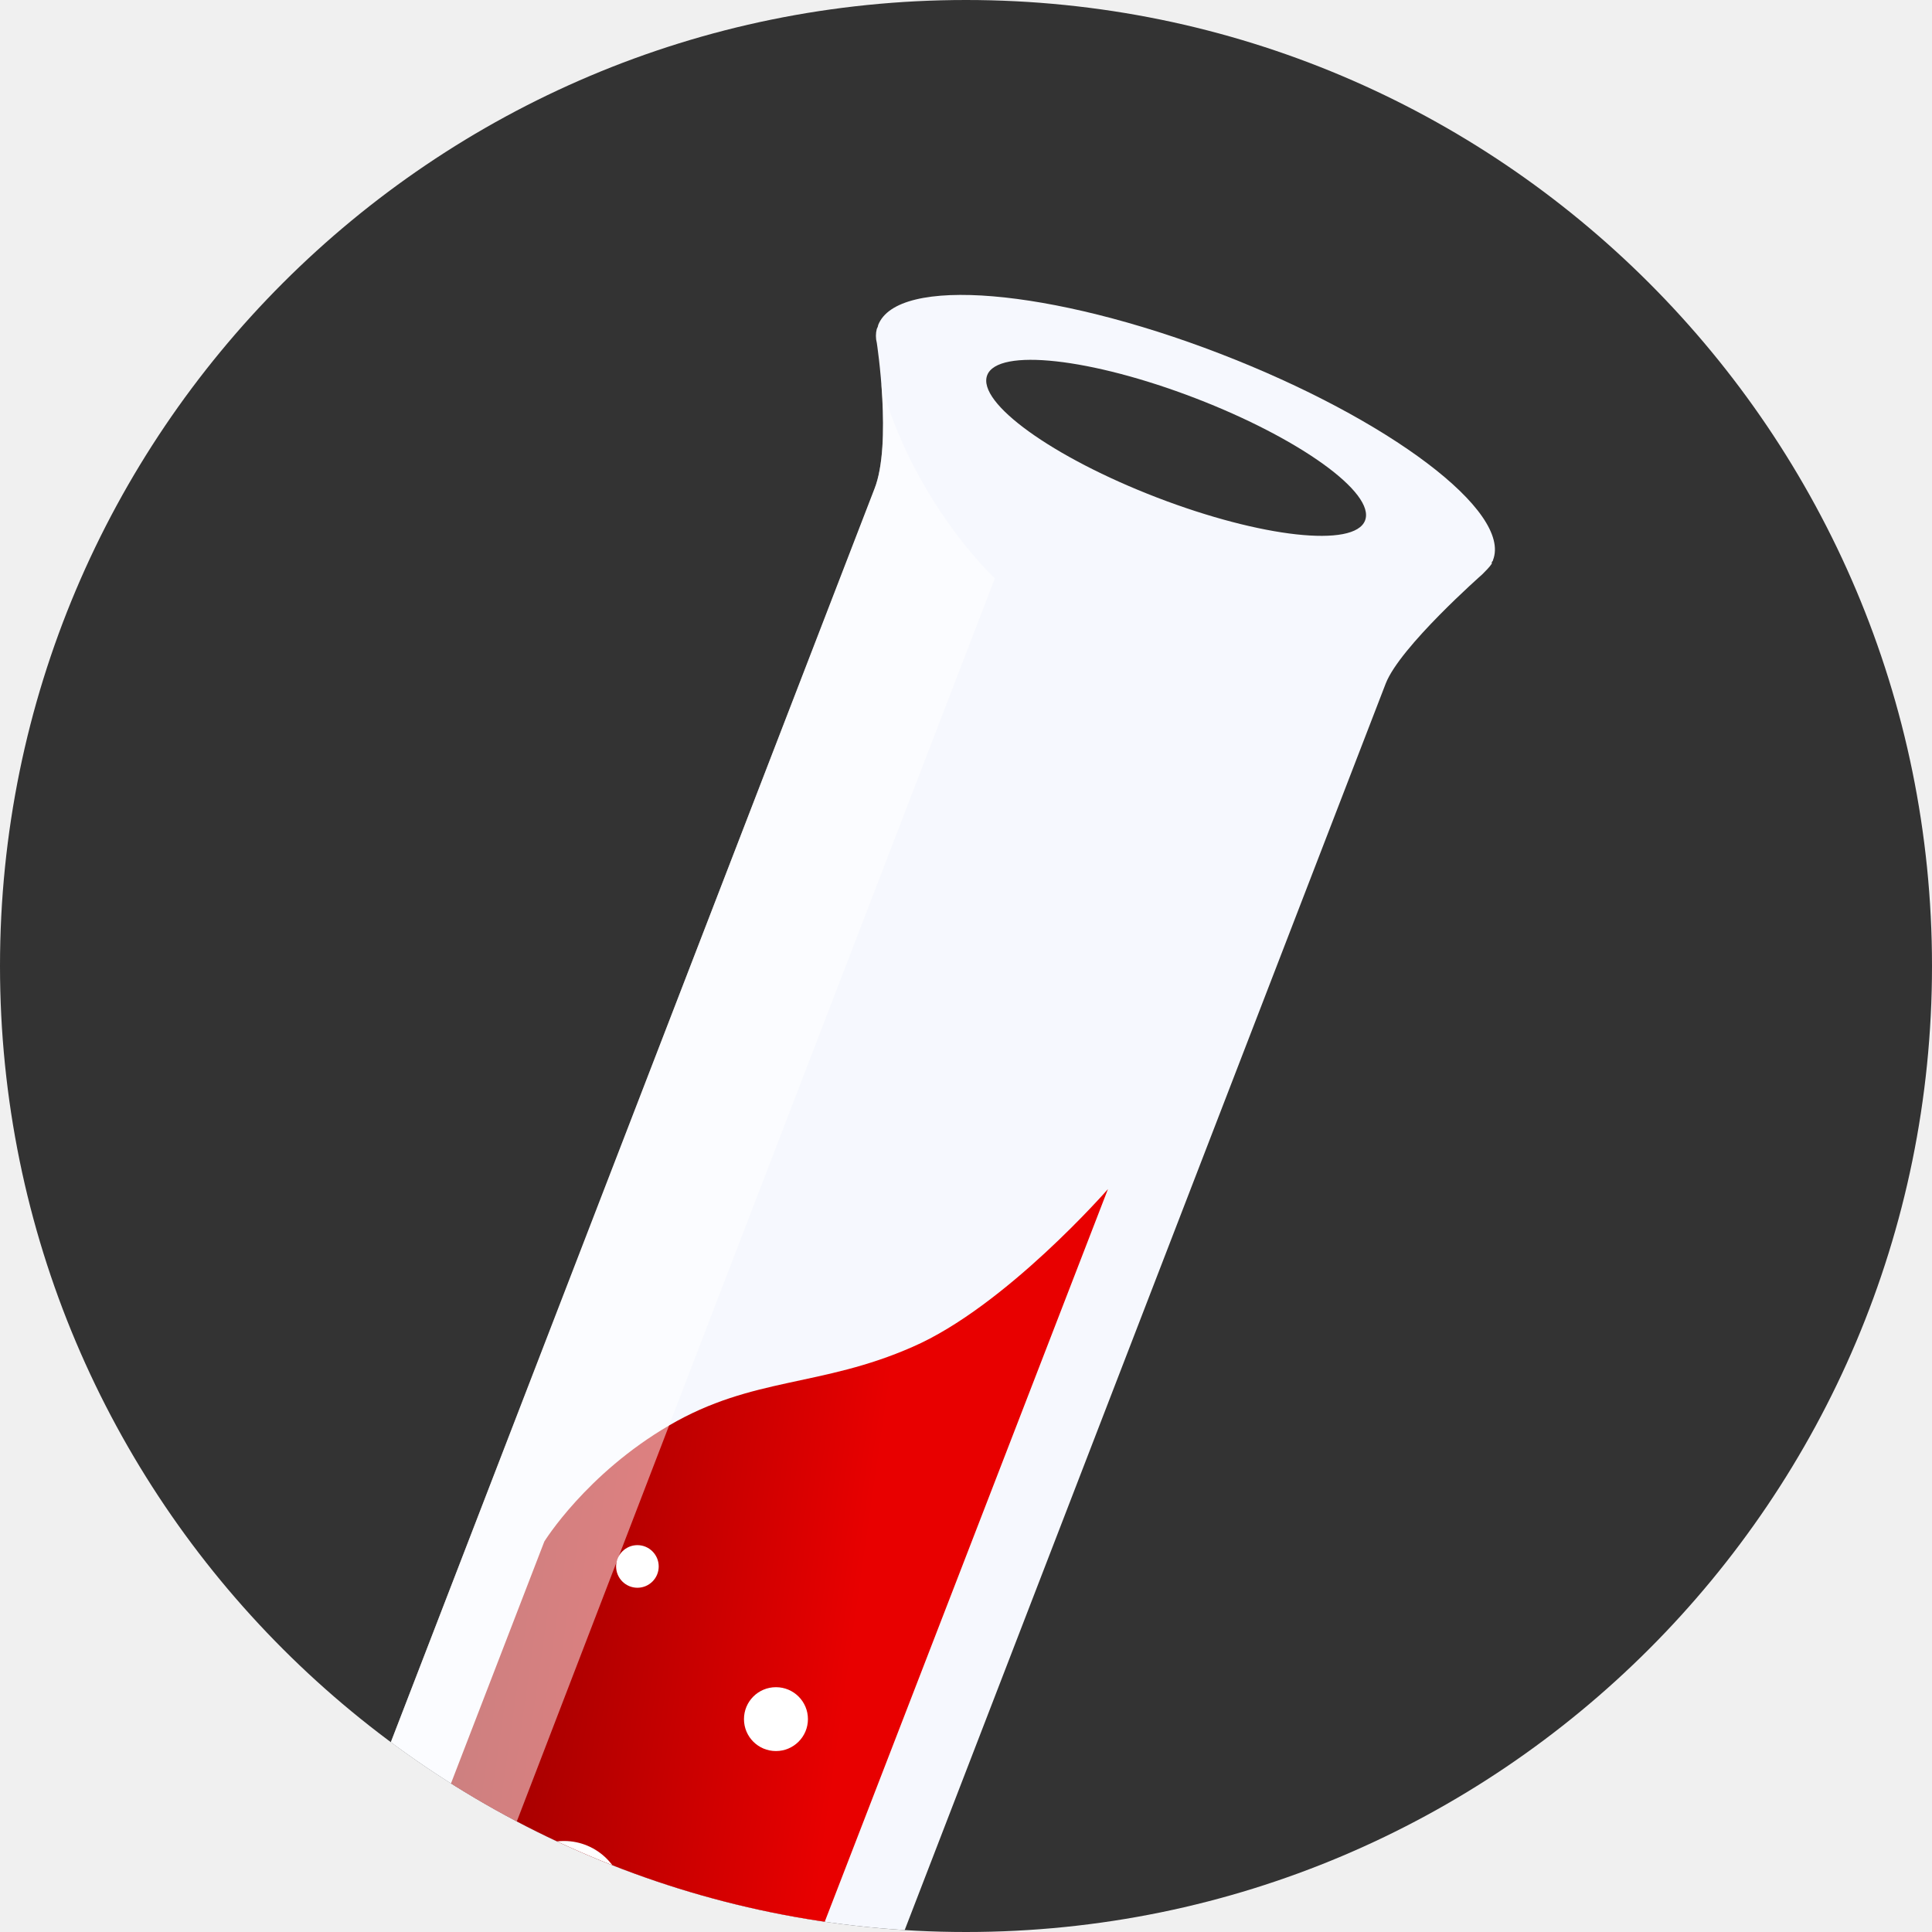
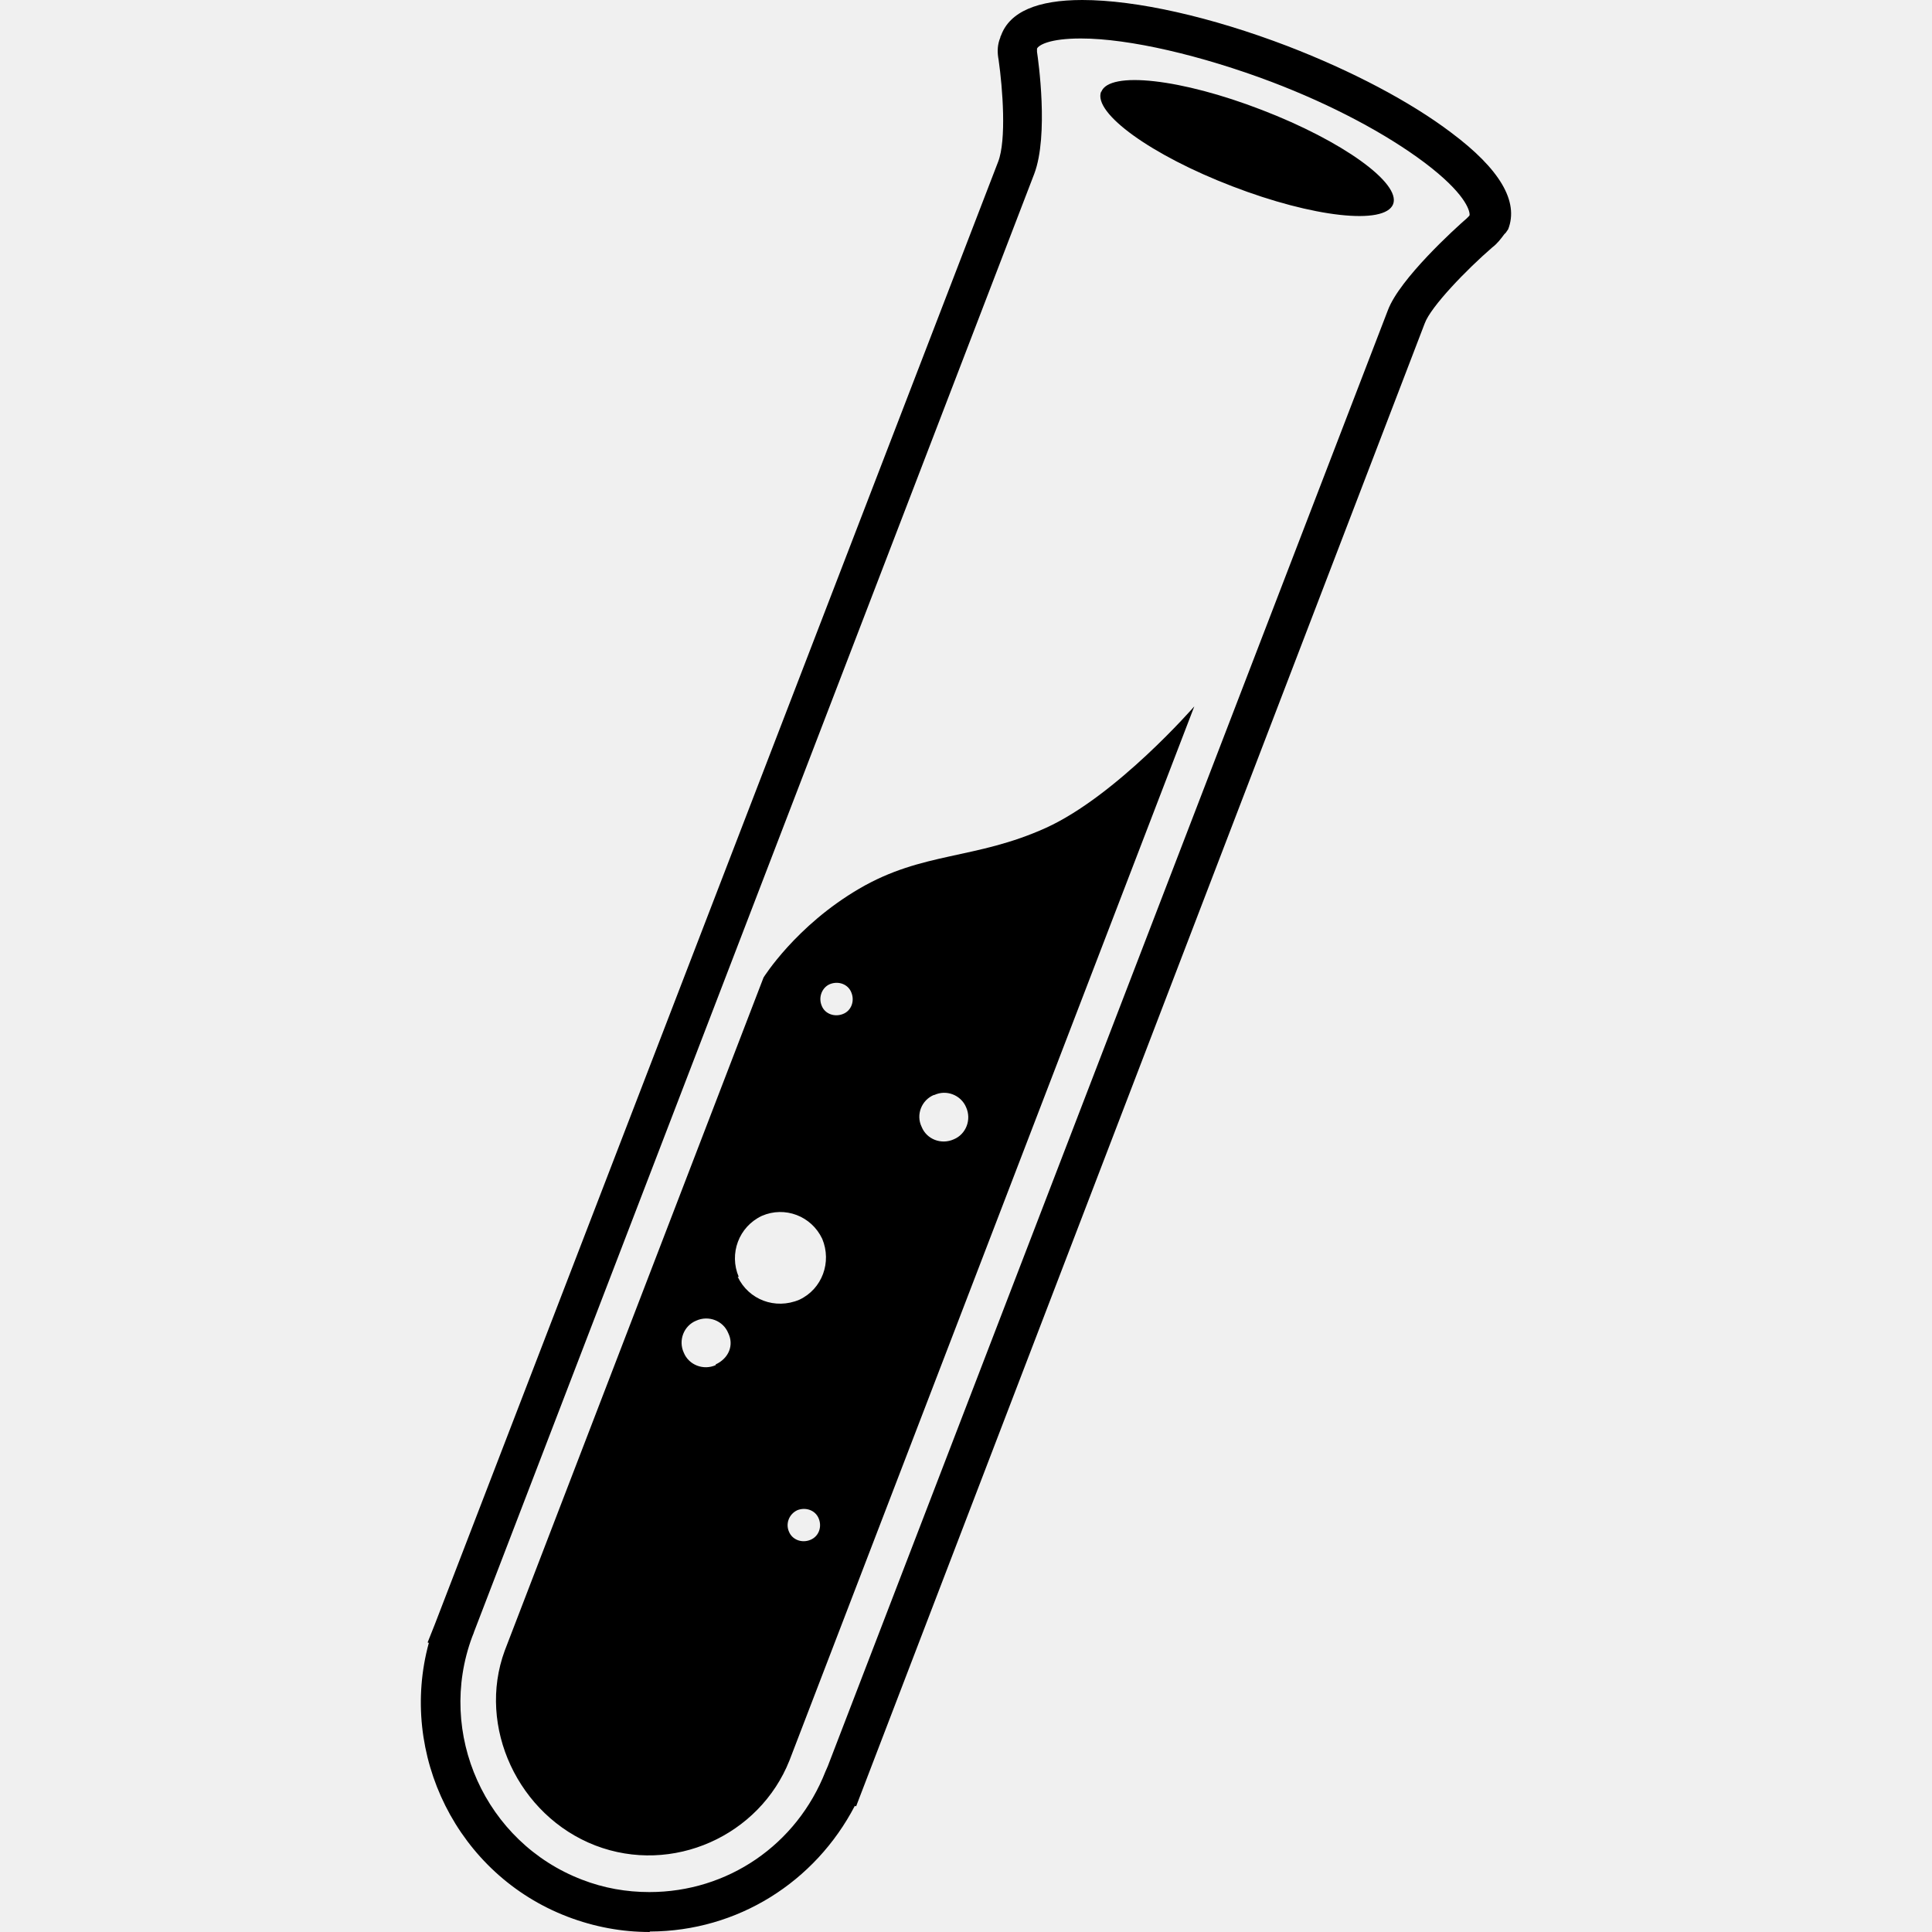
- <svg xmlns="http://www.w3.org/2000/svg" clip-rule="evenodd" stroke-linecap="round" stroke-linejoin="round" stroke-miterlimit="10" viewBox="0 0 38 38">
-   <defs>
-     <path id="a" d="m0 19c0-10.493 8.507-19 19-19 10.493 0 19 8.507 19 19 0 10.493-8.507 19-19 19-10.493 0-19-8.507-19-19z" />
-     <path id="b" d="m17.246 6.466c-.024.093-.024.187 0 .28 0 0 .305 1.984-.047 2.871l-14.438 37.415c-1.031 2.754.352 5.812 3.118 6.862 2.766 1.05 5.836-.303 6.938-3.034l14.438-37.415c.281-.724 1.898-2.147 1.898-2.147.07-.07.141-.14.188-.21v-.023c0-.023.024-.023.024-.047.375-.957-2.039-2.777-5.367-4.061-3.328-1.284-6.352-1.54-6.727-.56 0 .016-.008.039-.024.07z" />
-     <linearGradient id="f" gradientUnits="userSpaceOnUse" x1="8.569" x2="16.131" y1="35.854" y2="36.935">
-       <stop offset="0" stop-color="#900" />
-       <stop offset="1" stop-color="#e80000" />
-     </linearGradient>
-     <clipPath id="c">
-       <path clip-rule="evenodd" d="m0 0h38v38h-38z" />
-     </clipPath>
-     <clipPath id="d">
-       <use clip-rule="evenodd" href="#a" />
-     </clipPath>
-     <clipPath id="e">
-       <use clip-rule="evenodd" href="#b" />
-     </clipPath>
-   </defs>
-   <g clip-path="url(#c)">
-     <use fill="#333" href="#a" />
-     <g clip-path="url(#d)">
-       <use fill="#f6f8fe" href="#b" />
-       <g clip-path="url(#e)">
-         <path d="m21.792 23.388-10.43 26.982c-.773 1.937-3 2.941-4.992 2.171-1.992-.77-3.047-3.034-2.32-4.972l6.656-17.249s.82-1.33 2.461-2.287c1.641-.957 2.977-.747 4.781-1.541 1.828-.793 3.844-3.104 3.844-3.104z" fill="url(#f)" />
-         <path d="m26.849 10.237c.208-.54-1.288-1.617-3.34-2.406-2.053-.789-3.885-.991-4.092-.451-.208.54 1.288 1.617 3.34 2.406 2.053.789 3.885.991 4.092.451z" fill="#333" />
-         <g fill="#fff">
-           <path d="m17.148 6.744s.303 1.978-.047 2.863l-14.344 37.309c-1.024 2.746.349 5.795 3.097 6.843.466.186.955.302 1.444.326-1.887-1.435-2.614-3.926-1.793-6.144l14.064-36.565s-1.933-1.792-2.422-4.632z" opacity=".5" />
-           <path d="m12.537 31.229c.232 0 .419-.188.419-.419 0-.231-.188-.419-.419-.419s-.419.188-.419.419c0 .231.188.419.419.419z" />
-           <path d="m15.262 34.441c.347 0 .629-.281.629-.628s-.281-.628-.629-.628-.629.281-.629.628.281.628.629.628z" />
-           <path d="m11.093 38.584c.656 0 1.188-.531 1.188-1.187s-.532-1.187-1.188-1.187c-.656 0-1.188.531-1.188 1.187s.532 1.187 1.188 1.187z" />
-         </g>
-       </g>
-     </g>
-   </g>
+ <svg xmlns="http://www.w3.org/2000/svg" role="img" viewBox="0 0 24 24">
+   <path d="M8.073 24c-.348 0-.689-.063-1.02-.189-1.375-.525-2.104-2.02-1.726-3.402l-.015-.006.09-.226L12.399 2.01c.105-.27.057-.91.006-1.267-.016-.085-.016-.161.008-.24l.008-.023.006-.015V.458l.009-.019c.108-.292.45-.439 1.008-.439.673 0 1.602.21 2.551.573.797.307 1.523.689 2.033 1.075.602.45.842.854.707 1.2l-.031.045-.016.015c-.045.061-.09.12-.15.165-.314.271-.764.735-.84.945l-7.063 18.421-.016-.006c-.494.948-1.457 1.557-2.543 1.561H8.07l.003.006zm-2.187-3.718l-.02.05c-.447 1.201.162 2.557 1.364 3.018.271.105.551.154.837.154.971 0 1.83-.585 2.188-1.5l.027-.061 6.959-18.09c.146-.39.84-1.02.979-1.14l.016-.016c.012-.015.02-.015.02-.03 0-.06-.061-.27-.557-.645-.479-.36-1.154-.72-1.904-1.005-.868-.328-1.768-.539-2.368-.539-.39 0-.524.082-.545.126v.04c.016.104.147 1.035-.034 1.515l-6.962 18.12v.003zm8.95-11.507s-.964 1.109-1.843 1.509c-.88.398-1.529.293-2.32.756-.789.461-1.188 1.103-1.188 1.103L6.27 20.505c-.348.944.168 2.05 1.125 2.42.96.369 2.04-.12 2.412-1.056l5.029-13.094zM9.905 18.76c.104-.041.225 0 .266.105.042.104 0 .222-.105.264-.104.043-.225 0-.266-.104-.042-.097 0-.216.105-.265zm-1.014-1.802c-.152.068-.334 0-.397-.155-.07-.152 0-.334.154-.397.154-.07.335 0 .398.153.074.15.008.314-.155.39v.009zm.286-1.096c-.123-.288 0-.623.287-.758.285-.124.615 0 .75.285.121.289 0 .624-.285.757-.3.126-.629 0-.765-.285l.013.001zm2.426-2.258c.153-.074.335 0 .398.15.07.154 0 .336-.153.399-.155.07-.337 0-.399-.155-.074-.152 0-.334.154-.397v.003zm-1.293-1.379c.105-.042.226 0 .266.105.043.104 0 .226-.104.266-.104.042-.226 0-.265-.104-.044-.106.006-.227.103-.267zM13.681 1.14c.1-.261.993-.162 1.995.226.999.384 1.729.909 1.63 1.17-.104.264-.997.164-1.996-.221-1.005-.385-1.734-.91-1.632-1.176h.003z" />
</svg>
